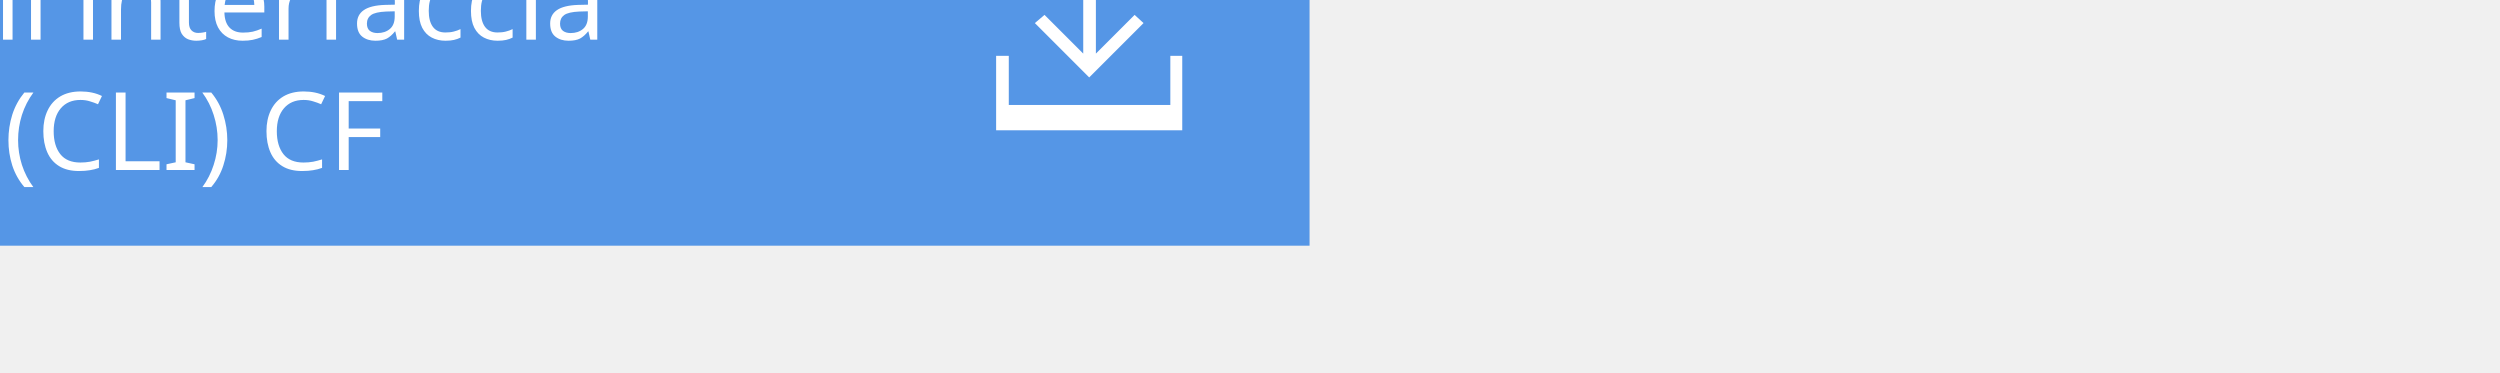
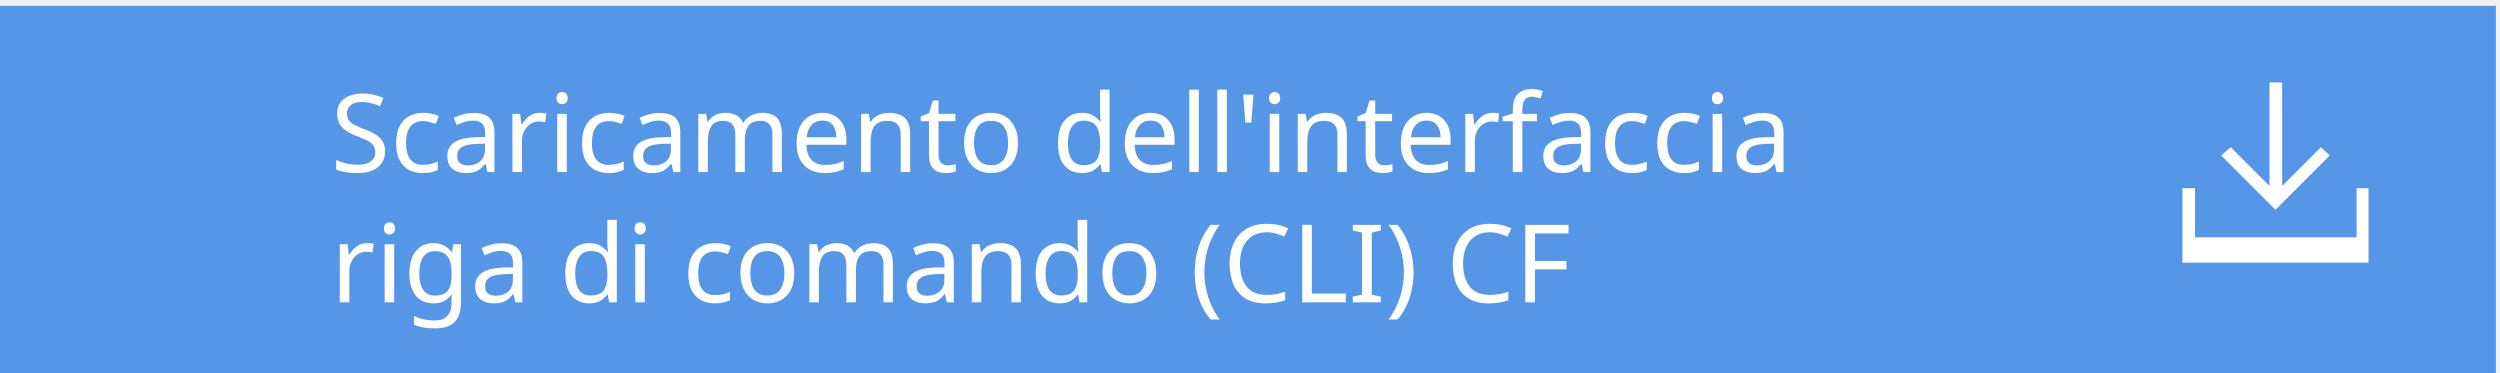
<svg xmlns="http://www.w3.org/2000/svg" version="1.1" id="Layer_1" x="0px" y="0px" width="335.8px" height="50px" viewBox="0 0 335.8 50" enable-background="new 0 0 335.8 50" xml:space="preserve">
-   <rect x="-159.9" y="-17" fill="#5596E6" width="335.8" height="50" />
-   <text transform="matrix(1 0 0 1 -114.9346 5.3311)" enable-background="new    ">
-     <tspan x="0" y="0" fill="#FFFFFF" font-family="'ArialMT'" font-size="14.584">Scaricamento dell'interfaccia</tspan>
-     <tspan x="0" y="17.5" fill="#FFFFFF" font-family="'ArialMT'" font-size="14.584">riga di comando (CLI) CF</tspan>
+   <defs id="defs19" />
+   <rect x="-0.56" y="0.778" width="335.8" height="50" id="rect3" style="fill:#5596e6" />
+   <text enable-background="new    " id="text5" x="44.406" y="23.109" style="font-size:12px">
+     <tspan x="44.406" y="23.109" font-size="14.584" id="tspan7" style="font-size:14.584px;fill:#ffffff;font-family:ArialMT">Scaricamento dell'interfaccia</tspan>
+     <tspan x="44.406" y="40.609" font-size="14.584" id="tspan9" style="font-size:14.584px;fill:#ffffff;font-family:ArialMT">riga di comando (CLI) CF</tspan>
  </text>
-   <g>
-     <polygon fill="#FFFFFF" points="153.6,3.1 152.4,2 147.2,7.2 147.2,-6.7 145.5,-6.7 145.5,7.2 140.3,2 139,3.1 146.3,10.4  " />
-     <polygon fill="#FFFFFF" points="157.2,7.5 157.2,14.1 135.5,14.1 135.5,7.5 133.8,7.5 133.8,14.1 133.8,17.5 135.5,17.5    157.2,17.5 158.8,17.5 158.8,14.1 158.8,7.5  " />
+   <g id="g11" transform="translate(159.3404,17.77765)">
+     <polygon points="152.4,2 147.2,7.2 147.2,-6.7 145.5,-6.7 145.5,7.2 140.3,2 139,3.1 146.3,10.4 153.6,3.1 " id="polygon13" style="fill:#ffffff" />
+     <polygon points="157.2,14.1 135.5,14.1 135.5,7.5 133.8,7.5 133.8,14.1 133.8,17.5 135.5,17.5 157.2,17.5 158.8,17.5 158.8,14.1 158.8,7.5 157.2,7.5 " id="polygon15" style="fill:#ffffff" />
  </g>
</svg>
